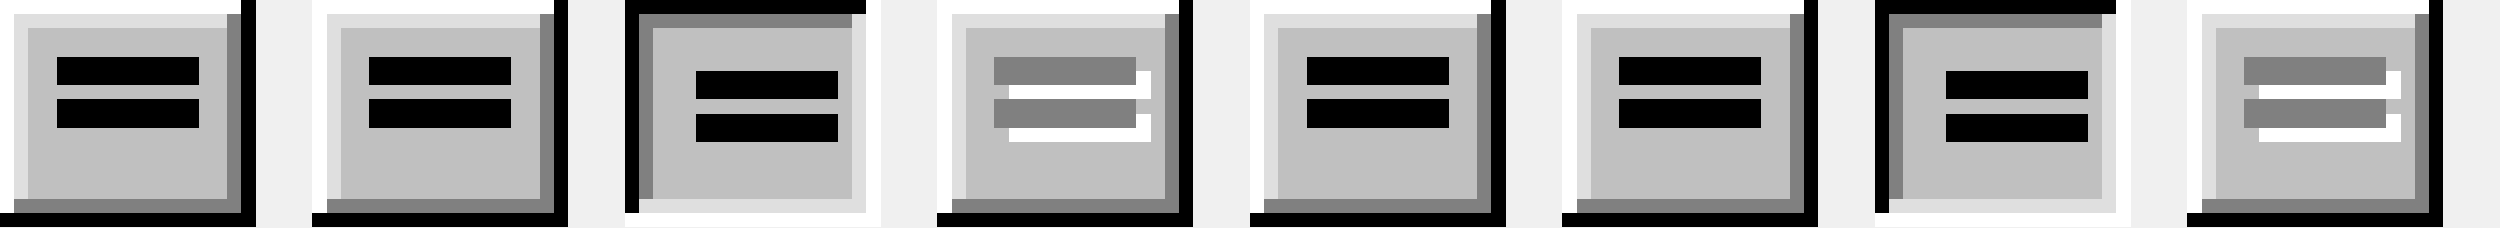
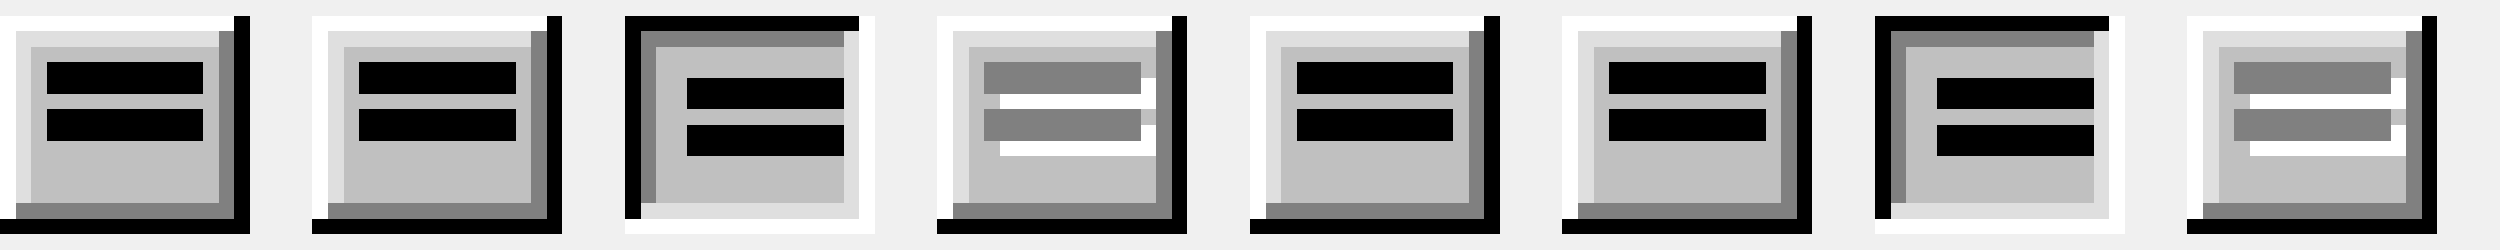
- <svg xmlns="http://www.w3.org/2000/svg" width="176" height="16" viewBox="0 0 176 16">
+ <svg xmlns="http://www.w3.org/2000/svg" width="160" height="16" viewBox="0 0 160 16">
  <g id="active-center" transform="translate(0,0)">
-     <rect x="0" y="0" width="18" height="16" fill="none" shape-rendering="crispEdges" />
+     <rect x="0" y="0" width="16" height="16" fill="none" shape-rendering="crispEdges" />
    <g transform="translate(0,0)">
-       <rect x="0" y="0" width="18" height="16" fill="#C0C0C0" shape-rendering="crispEdges" />
-       <rect x="0" y="0" width="18" height="1" fill="#FFFFFF" shape-rendering="crispEdges" />
-       <rect x="0" y="0" width="1" height="16" fill="#FFFFFF" shape-rendering="crispEdges" />
-       <rect x="0" y="15" width="18" height="1" fill="#000000" shape-rendering="crispEdges" />
-       <rect x="17" y="0" width="1" height="16" fill="#000000" shape-rendering="crispEdges" />
-       <rect x="1" y="1" width="16" height="1" fill="#DFDFDF" shape-rendering="crispEdges" />
-       <rect x="1" y="1" width="1" height="14" fill="#DFDFDF" shape-rendering="crispEdges" />
-       <rect x="1" y="14" width="16" height="1" fill="#808080" shape-rendering="crispEdges" />
-       <rect x="16" y="1" width="1" height="14" fill="#808080" shape-rendering="crispEdges" />
-       <rect x="4" y="4" width="10" height="2" fill="#000000" shape-rendering="crispEdges" />
-       <rect x="4" y="7" width="10" height="2" fill="#000000" shape-rendering="crispEdges" />
+       <rect x="0" y="1" width="16" height="14" fill="#C0C0C0" shape-rendering="crispEdges" />
+       <rect x="0" y="1" width="16" height="1" fill="#FFFFFF" shape-rendering="crispEdges" />
+       <rect x="0" y="1" width="1" height="14" fill="#FFFFFF" shape-rendering="crispEdges" />
+       <rect x="0" y="14" width="16" height="1" fill="#000000" shape-rendering="crispEdges" />
+       <rect x="15" y="1" width="1" height="14" fill="#000000" shape-rendering="crispEdges" />
+       <rect x="1" y="2" width="14" height="1" fill="#DFDFDF" shape-rendering="crispEdges" />
+       <rect x="1" y="2" width="1" height="12" fill="#DFDFDF" shape-rendering="crispEdges" />
+       <rect x="1" y="13" width="14" height="1" fill="#808080" shape-rendering="crispEdges" />
+       <rect x="14" y="2" width="1" height="12" fill="#808080" shape-rendering="crispEdges" />
+       <rect x="3" y="4" width="10" height="2" fill="#000000" shape-rendering="crispEdges" />
+       <rect x="3" y="7" width="10" height="2" fill="#000000" shape-rendering="crispEdges" />
    </g>
  </g>
-   <g id="hover-center" transform="translate(22,0)">
-     <rect x="0" y="0" width="18" height="16" fill="none" shape-rendering="crispEdges" />
+   <g id="hover-center" transform="translate(20,0)">
+     <rect x="0" y="0" width="16" height="16" fill="none" shape-rendering="crispEdges" />
    <g transform="translate(0,0)">
-       <rect x="0" y="0" width="18" height="16" fill="#C0C0C0" shape-rendering="crispEdges" />
-       <rect x="0" y="0" width="18" height="1" fill="#FFFFFF" shape-rendering="crispEdges" />
-       <rect x="0" y="0" width="1" height="16" fill="#FFFFFF" shape-rendering="crispEdges" />
-       <rect x="0" y="15" width="18" height="1" fill="#000000" shape-rendering="crispEdges" />
-       <rect x="17" y="0" width="1" height="16" fill="#000000" shape-rendering="crispEdges" />
-       <rect x="1" y="1" width="16" height="1" fill="#DFDFDF" shape-rendering="crispEdges" />
-       <rect x="1" y="1" width="1" height="14" fill="#DFDFDF" shape-rendering="crispEdges" />
-       <rect x="1" y="14" width="16" height="1" fill="#808080" shape-rendering="crispEdges" />
-       <rect x="16" y="1" width="1" height="14" fill="#808080" shape-rendering="crispEdges" />
-       <rect x="4" y="4" width="10" height="2" fill="#000000" shape-rendering="crispEdges" />
-       <rect x="4" y="7" width="10" height="2" fill="#000000" shape-rendering="crispEdges" />
+       <rect x="0" y="1" width="16" height="14" fill="#C0C0C0" shape-rendering="crispEdges" />
+       <rect x="0" y="1" width="16" height="1" fill="#FFFFFF" shape-rendering="crispEdges" />
+       <rect x="0" y="1" width="1" height="14" fill="#FFFFFF" shape-rendering="crispEdges" />
+       <rect x="0" y="14" width="16" height="1" fill="#000000" shape-rendering="crispEdges" />
+       <rect x="15" y="1" width="1" height="14" fill="#000000" shape-rendering="crispEdges" />
+       <rect x="1" y="2" width="14" height="1" fill="#DFDFDF" shape-rendering="crispEdges" />
+       <rect x="1" y="2" width="1" height="12" fill="#DFDFDF" shape-rendering="crispEdges" />
+       <rect x="1" y="13" width="14" height="1" fill="#808080" shape-rendering="crispEdges" />
+       <rect x="14" y="2" width="1" height="12" fill="#808080" shape-rendering="crispEdges" />
+       <rect x="3" y="4" width="10" height="2" fill="#000000" shape-rendering="crispEdges" />
+       <rect x="3" y="7" width="10" height="2" fill="#000000" shape-rendering="crispEdges" />
    </g>
  </g>
-   <g id="pressed-center" transform="translate(44,0)">
-     <rect x="0" y="0" width="18" height="16" fill="none" shape-rendering="crispEdges" />
+   <g id="pressed-center" transform="translate(40,0)">
+     <rect x="0" y="0" width="16" height="16" fill="none" shape-rendering="crispEdges" />
    <g transform="translate(0,0)">
-       <rect x="0" y="0" width="18" height="16" fill="#C0C0C0" shape-rendering="crispEdges" />
-       <rect x="0" y="0" width="18" height="1" fill="#000000" shape-rendering="crispEdges" />
-       <rect x="0" y="0" width="1" height="16" fill="#000000" shape-rendering="crispEdges" />
-       <rect x="0" y="15" width="18" height="1" fill="#FFFFFF" shape-rendering="crispEdges" />
-       <rect x="17" y="0" width="1" height="16" fill="#FFFFFF" shape-rendering="crispEdges" />
-       <rect x="1" y="1" width="16" height="1" fill="#808080" shape-rendering="crispEdges" />
-       <rect x="1" y="1" width="1" height="14" fill="#808080" shape-rendering="crispEdges" />
-       <rect x="1" y="14" width="16" height="1" fill="#DFDFDF" shape-rendering="crispEdges" />
-       <rect x="16" y="1" width="1" height="14" fill="#DFDFDF" shape-rendering="crispEdges" />
-       <rect x="5" y="5" width="10" height="2" fill="#000000" shape-rendering="crispEdges" />
-       <rect x="5" y="8" width="10" height="2" fill="#000000" shape-rendering="crispEdges" />
+       <rect x="0" y="1" width="16" height="14" fill="#C0C0C0" shape-rendering="crispEdges" />
+       <rect x="0" y="1" width="16" height="1" fill="#000000" shape-rendering="crispEdges" />
+       <rect x="0" y="1" width="1" height="14" fill="#000000" shape-rendering="crispEdges" />
+       <rect x="0" y="14" width="16" height="1" fill="#FFFFFF" shape-rendering="crispEdges" />
+       <rect x="15" y="1" width="1" height="14" fill="#FFFFFF" shape-rendering="crispEdges" />
+       <rect x="1" y="2" width="14" height="1" fill="#808080" shape-rendering="crispEdges" />
+       <rect x="1" y="2" width="1" height="12" fill="#808080" shape-rendering="crispEdges" />
+       <rect x="1" y="13" width="14" height="1" fill="#DFDFDF" shape-rendering="crispEdges" />
+       <rect x="14" y="2" width="1" height="12" fill="#DFDFDF" shape-rendering="crispEdges" />
+       <rect x="4" y="5" width="10" height="2" fill="#000000" shape-rendering="crispEdges" />
+       <rect x="4" y="8" width="10" height="2" fill="#000000" shape-rendering="crispEdges" />
    </g>
  </g>
-   <g id="deactivated-center" transform="translate(66,0)">
-     <rect x="0" y="0" width="18" height="16" fill="none" shape-rendering="crispEdges" />
+   <g id="deactivated-center" transform="translate(60,0)">
+     <rect x="0" y="0" width="16" height="16" fill="none" shape-rendering="crispEdges" />
    <g transform="translate(0,0)">
-       <rect x="0" y="0" width="18" height="16" fill="#C0C0C0" shape-rendering="crispEdges" />
-       <rect x="0" y="0" width="18" height="1" fill="#FFFFFF" shape-rendering="crispEdges" />
-       <rect x="0" y="0" width="1" height="16" fill="#FFFFFF" shape-rendering="crispEdges" />
-       <rect x="0" y="15" width="18" height="1" fill="#000000" shape-rendering="crispEdges" />
-       <rect x="17" y="0" width="1" height="16" fill="#000000" shape-rendering="crispEdges" />
-       <rect x="1" y="1" width="16" height="1" fill="#DFDFDF" shape-rendering="crispEdges" />
-       <rect x="1" y="1" width="1" height="14" fill="#DFDFDF" shape-rendering="crispEdges" />
-       <rect x="1" y="14" width="16" height="1" fill="#808080" shape-rendering="crispEdges" />
-       <rect x="16" y="1" width="1" height="14" fill="#808080" shape-rendering="crispEdges" />
-       <rect x="4" y="4" width="10" height="2" fill="#808080" shape-rendering="crispEdges" />
-       <rect x="4" y="7" width="10" height="2" fill="#808080" shape-rendering="crispEdges" />
-       <rect x="5" y="5" width="10" height="2" fill="#FFFFFF" shape-rendering="crispEdges" />
-       <rect x="5" y="8" width="10" height="2" fill="#FFFFFF" shape-rendering="crispEdges" />
-       <rect x="4" y="4" width="10" height="2" fill="#808080" shape-rendering="crispEdges" />
-       <rect x="4" y="7" width="10" height="2" fill="#808080" shape-rendering="crispEdges" />
+       <rect x="0" y="1" width="16" height="14" fill="#C0C0C0" shape-rendering="crispEdges" />
+       <rect x="0" y="1" width="16" height="1" fill="#FFFFFF" shape-rendering="crispEdges" />
+       <rect x="0" y="1" width="1" height="14" fill="#FFFFFF" shape-rendering="crispEdges" />
+       <rect x="0" y="14" width="16" height="1" fill="#000000" shape-rendering="crispEdges" />
+       <rect x="15" y="1" width="1" height="14" fill="#000000" shape-rendering="crispEdges" />
+       <rect x="1" y="2" width="14" height="1" fill="#DFDFDF" shape-rendering="crispEdges" />
+       <rect x="1" y="2" width="1" height="12" fill="#DFDFDF" shape-rendering="crispEdges" />
+       <rect x="1" y="13" width="14" height="1" fill="#808080" shape-rendering="crispEdges" />
+       <rect x="14" y="2" width="1" height="12" fill="#808080" shape-rendering="crispEdges" />
+       <rect x="4" y="5" width="10" height="2" fill="#FFFFFF" shape-rendering="crispEdges" />
+       <rect x="4" y="8" width="10" height="2" fill="#FFFFFF" shape-rendering="crispEdges" />
+       <rect x="3" y="4" width="10" height="2" fill="#808080" shape-rendering="crispEdges" />
+       <rect x="3" y="7" width="10" height="2" fill="#808080" shape-rendering="crispEdges" />
    </g>
  </g>
-   <g id="inactive-center" transform="translate(88,0)">
-     <rect x="0" y="0" width="18" height="16" fill="none" shape-rendering="crispEdges" />
+   <g id="inactive-center" transform="translate(80,0)">
+     <rect x="0" y="0" width="16" height="16" fill="none" shape-rendering="crispEdges" />
    <g transform="translate(0,0)">
-       <rect x="0" y="0" width="18" height="16" fill="#C0C0C0" shape-rendering="crispEdges" />
-       <rect x="0" y="0" width="18" height="1" fill="#FFFFFF" shape-rendering="crispEdges" />
-       <rect x="0" y="0" width="1" height="16" fill="#FFFFFF" shape-rendering="crispEdges" />
-       <rect x="0" y="15" width="18" height="1" fill="#000000" shape-rendering="crispEdges" />
-       <rect x="17" y="0" width="1" height="16" fill="#000000" shape-rendering="crispEdges" />
-       <rect x="1" y="1" width="16" height="1" fill="#DFDFDF" shape-rendering="crispEdges" />
-       <rect x="1" y="1" width="1" height="14" fill="#DFDFDF" shape-rendering="crispEdges" />
-       <rect x="1" y="14" width="16" height="1" fill="#808080" shape-rendering="crispEdges" />
-       <rect x="16" y="1" width="1" height="14" fill="#808080" shape-rendering="crispEdges" />
-       <rect x="4" y="4" width="10" height="2" fill="#000000" shape-rendering="crispEdges" />
-       <rect x="4" y="7" width="10" height="2" fill="#000000" shape-rendering="crispEdges" />
+       <rect x="0" y="1" width="16" height="14" fill="#C0C0C0" shape-rendering="crispEdges" />
+       <rect x="0" y="1" width="16" height="1" fill="#FFFFFF" shape-rendering="crispEdges" />
+       <rect x="0" y="1" width="1" height="14" fill="#FFFFFF" shape-rendering="crispEdges" />
+       <rect x="0" y="14" width="16" height="1" fill="#000000" shape-rendering="crispEdges" />
+       <rect x="15" y="1" width="1" height="14" fill="#000000" shape-rendering="crispEdges" />
+       <rect x="1" y="2" width="14" height="1" fill="#DFDFDF" shape-rendering="crispEdges" />
+       <rect x="1" y="2" width="1" height="12" fill="#DFDFDF" shape-rendering="crispEdges" />
+       <rect x="1" y="13" width="14" height="1" fill="#808080" shape-rendering="crispEdges" />
+       <rect x="14" y="2" width="1" height="12" fill="#808080" shape-rendering="crispEdges" />
+       <rect x="3" y="4" width="10" height="2" fill="#000000" shape-rendering="crispEdges" />
+       <rect x="3" y="7" width="10" height="2" fill="#000000" shape-rendering="crispEdges" />
    </g>
  </g>
-   <g id="hover-inactive-center" transform="translate(110,0)">
-     <rect x="0" y="0" width="18" height="16" fill="none" shape-rendering="crispEdges" />
+   <g id="hover-inactive-center" transform="translate(100,0)">
+     <rect x="0" y="0" width="16" height="16" fill="none" shape-rendering="crispEdges" />
    <g transform="translate(0,0)">
-       <rect x="0" y="0" width="18" height="16" fill="#C0C0C0" shape-rendering="crispEdges" />
-       <rect x="0" y="0" width="18" height="1" fill="#FFFFFF" shape-rendering="crispEdges" />
-       <rect x="0" y="0" width="1" height="16" fill="#FFFFFF" shape-rendering="crispEdges" />
-       <rect x="0" y="15" width="18" height="1" fill="#000000" shape-rendering="crispEdges" />
-       <rect x="17" y="0" width="1" height="16" fill="#000000" shape-rendering="crispEdges" />
-       <rect x="1" y="1" width="16" height="1" fill="#DFDFDF" shape-rendering="crispEdges" />
-       <rect x="1" y="1" width="1" height="14" fill="#DFDFDF" shape-rendering="crispEdges" />
-       <rect x="1" y="14" width="16" height="1" fill="#808080" shape-rendering="crispEdges" />
-       <rect x="16" y="1" width="1" height="14" fill="#808080" shape-rendering="crispEdges" />
-       <rect x="4" y="4" width="10" height="2" fill="#000000" shape-rendering="crispEdges" />
-       <rect x="4" y="7" width="10" height="2" fill="#000000" shape-rendering="crispEdges" />
+       <rect x="0" y="1" width="16" height="14" fill="#C0C0C0" shape-rendering="crispEdges" />
+       <rect x="0" y="1" width="16" height="1" fill="#FFFFFF" shape-rendering="crispEdges" />
+       <rect x="0" y="1" width="1" height="14" fill="#FFFFFF" shape-rendering="crispEdges" />
+       <rect x="0" y="14" width="16" height="1" fill="#000000" shape-rendering="crispEdges" />
+       <rect x="15" y="1" width="1" height="14" fill="#000000" shape-rendering="crispEdges" />
+       <rect x="1" y="2" width="14" height="1" fill="#DFDFDF" shape-rendering="crispEdges" />
+       <rect x="1" y="2" width="1" height="12" fill="#DFDFDF" shape-rendering="crispEdges" />
+       <rect x="1" y="13" width="14" height="1" fill="#808080" shape-rendering="crispEdges" />
+       <rect x="14" y="2" width="1" height="12" fill="#808080" shape-rendering="crispEdges" />
+       <rect x="3" y="4" width="10" height="2" fill="#000000" shape-rendering="crispEdges" />
+       <rect x="3" y="7" width="10" height="2" fill="#000000" shape-rendering="crispEdges" />
    </g>
  </g>
-   <g id="pressed-inactive-center" transform="translate(132,0)">
-     <rect x="0" y="0" width="18" height="16" fill="none" shape-rendering="crispEdges" />
+   <g id="pressed-inactive-center" transform="translate(120,0)">
+     <rect x="0" y="0" width="16" height="16" fill="none" shape-rendering="crispEdges" />
    <g transform="translate(0,0)">
-       <rect x="0" y="0" width="18" height="16" fill="#C0C0C0" shape-rendering="crispEdges" />
-       <rect x="0" y="0" width="18" height="1" fill="#000000" shape-rendering="crispEdges" />
-       <rect x="0" y="0" width="1" height="16" fill="#000000" shape-rendering="crispEdges" />
-       <rect x="0" y="15" width="18" height="1" fill="#FFFFFF" shape-rendering="crispEdges" />
-       <rect x="17" y="0" width="1" height="16" fill="#FFFFFF" shape-rendering="crispEdges" />
-       <rect x="1" y="1" width="16" height="1" fill="#808080" shape-rendering="crispEdges" />
-       <rect x="1" y="1" width="1" height="14" fill="#808080" shape-rendering="crispEdges" />
-       <rect x="1" y="14" width="16" height="1" fill="#DFDFDF" shape-rendering="crispEdges" />
-       <rect x="16" y="1" width="1" height="14" fill="#DFDFDF" shape-rendering="crispEdges" />
-       <rect x="5" y="5" width="10" height="2" fill="#000000" shape-rendering="crispEdges" />
-       <rect x="5" y="8" width="10" height="2" fill="#000000" shape-rendering="crispEdges" />
+       <rect x="0" y="1" width="16" height="14" fill="#C0C0C0" shape-rendering="crispEdges" />
+       <rect x="0" y="1" width="16" height="1" fill="#000000" shape-rendering="crispEdges" />
+       <rect x="0" y="1" width="1" height="14" fill="#000000" shape-rendering="crispEdges" />
+       <rect x="0" y="14" width="16" height="1" fill="#FFFFFF" shape-rendering="crispEdges" />
+       <rect x="15" y="1" width="1" height="14" fill="#FFFFFF" shape-rendering="crispEdges" />
+       <rect x="1" y="2" width="14" height="1" fill="#808080" shape-rendering="crispEdges" />
+       <rect x="1" y="2" width="1" height="12" fill="#808080" shape-rendering="crispEdges" />
+       <rect x="1" y="13" width="14" height="1" fill="#DFDFDF" shape-rendering="crispEdges" />
+       <rect x="14" y="2" width="1" height="12" fill="#DFDFDF" shape-rendering="crispEdges" />
+       <rect x="4" y="5" width="10" height="2" fill="#000000" shape-rendering="crispEdges" />
+       <rect x="4" y="8" width="10" height="2" fill="#000000" shape-rendering="crispEdges" />
    </g>
  </g>
-   <g id="deactivated-inactive-center" transform="translate(154,0)">
-     <rect x="0" y="0" width="18" height="16" fill="none" shape-rendering="crispEdges" />
+   <g id="deactivated-inactive-center" transform="translate(140,0)">
+     <rect x="0" y="0" width="16" height="16" fill="none" shape-rendering="crispEdges" />
    <g transform="translate(0,0)">
-       <rect x="0" y="0" width="18" height="16" fill="#C0C0C0" shape-rendering="crispEdges" />
-       <rect x="0" y="0" width="18" height="1" fill="#FFFFFF" shape-rendering="crispEdges" />
-       <rect x="0" y="0" width="1" height="16" fill="#FFFFFF" shape-rendering="crispEdges" />
-       <rect x="0" y="15" width="18" height="1" fill="#000000" shape-rendering="crispEdges" />
-       <rect x="17" y="0" width="1" height="16" fill="#000000" shape-rendering="crispEdges" />
-       <rect x="1" y="1" width="16" height="1" fill="#DFDFDF" shape-rendering="crispEdges" />
-       <rect x="1" y="1" width="1" height="14" fill="#DFDFDF" shape-rendering="crispEdges" />
-       <rect x="1" y="14" width="16" height="1" fill="#808080" shape-rendering="crispEdges" />
-       <rect x="16" y="1" width="1" height="14" fill="#808080" shape-rendering="crispEdges" />
-       <rect x="4" y="4" width="10" height="2" fill="#808080" shape-rendering="crispEdges" />
-       <rect x="4" y="7" width="10" height="2" fill="#808080" shape-rendering="crispEdges" />
-       <rect x="5" y="5" width="10" height="2" fill="#FFFFFF" shape-rendering="crispEdges" />
-       <rect x="5" y="8" width="10" height="2" fill="#FFFFFF" shape-rendering="crispEdges" />
-       <rect x="4" y="4" width="10" height="2" fill="#808080" shape-rendering="crispEdges" />
-       <rect x="4" y="7" width="10" height="2" fill="#808080" shape-rendering="crispEdges" />
+       <rect x="0" y="1" width="16" height="14" fill="#C0C0C0" shape-rendering="crispEdges" />
+       <rect x="0" y="1" width="16" height="1" fill="#FFFFFF" shape-rendering="crispEdges" />
+       <rect x="0" y="1" width="1" height="14" fill="#FFFFFF" shape-rendering="crispEdges" />
+       <rect x="0" y="14" width="16" height="1" fill="#000000" shape-rendering="crispEdges" />
+       <rect x="15" y="1" width="1" height="14" fill="#000000" shape-rendering="crispEdges" />
+       <rect x="1" y="2" width="14" height="1" fill="#DFDFDF" shape-rendering="crispEdges" />
+       <rect x="1" y="2" width="1" height="12" fill="#DFDFDF" shape-rendering="crispEdges" />
+       <rect x="1" y="13" width="14" height="1" fill="#808080" shape-rendering="crispEdges" />
+       <rect x="14" y="2" width="1" height="12" fill="#808080" shape-rendering="crispEdges" />
+       <rect x="4" y="5" width="10" height="2" fill="#FFFFFF" shape-rendering="crispEdges" />
+       <rect x="4" y="8" width="10" height="2" fill="#FFFFFF" shape-rendering="crispEdges" />
+       <rect x="3" y="4" width="10" height="2" fill="#808080" shape-rendering="crispEdges" />
+       <rect x="3" y="7" width="10" height="2" fill="#808080" shape-rendering="crispEdges" />
    </g>
  </g>
</svg>
